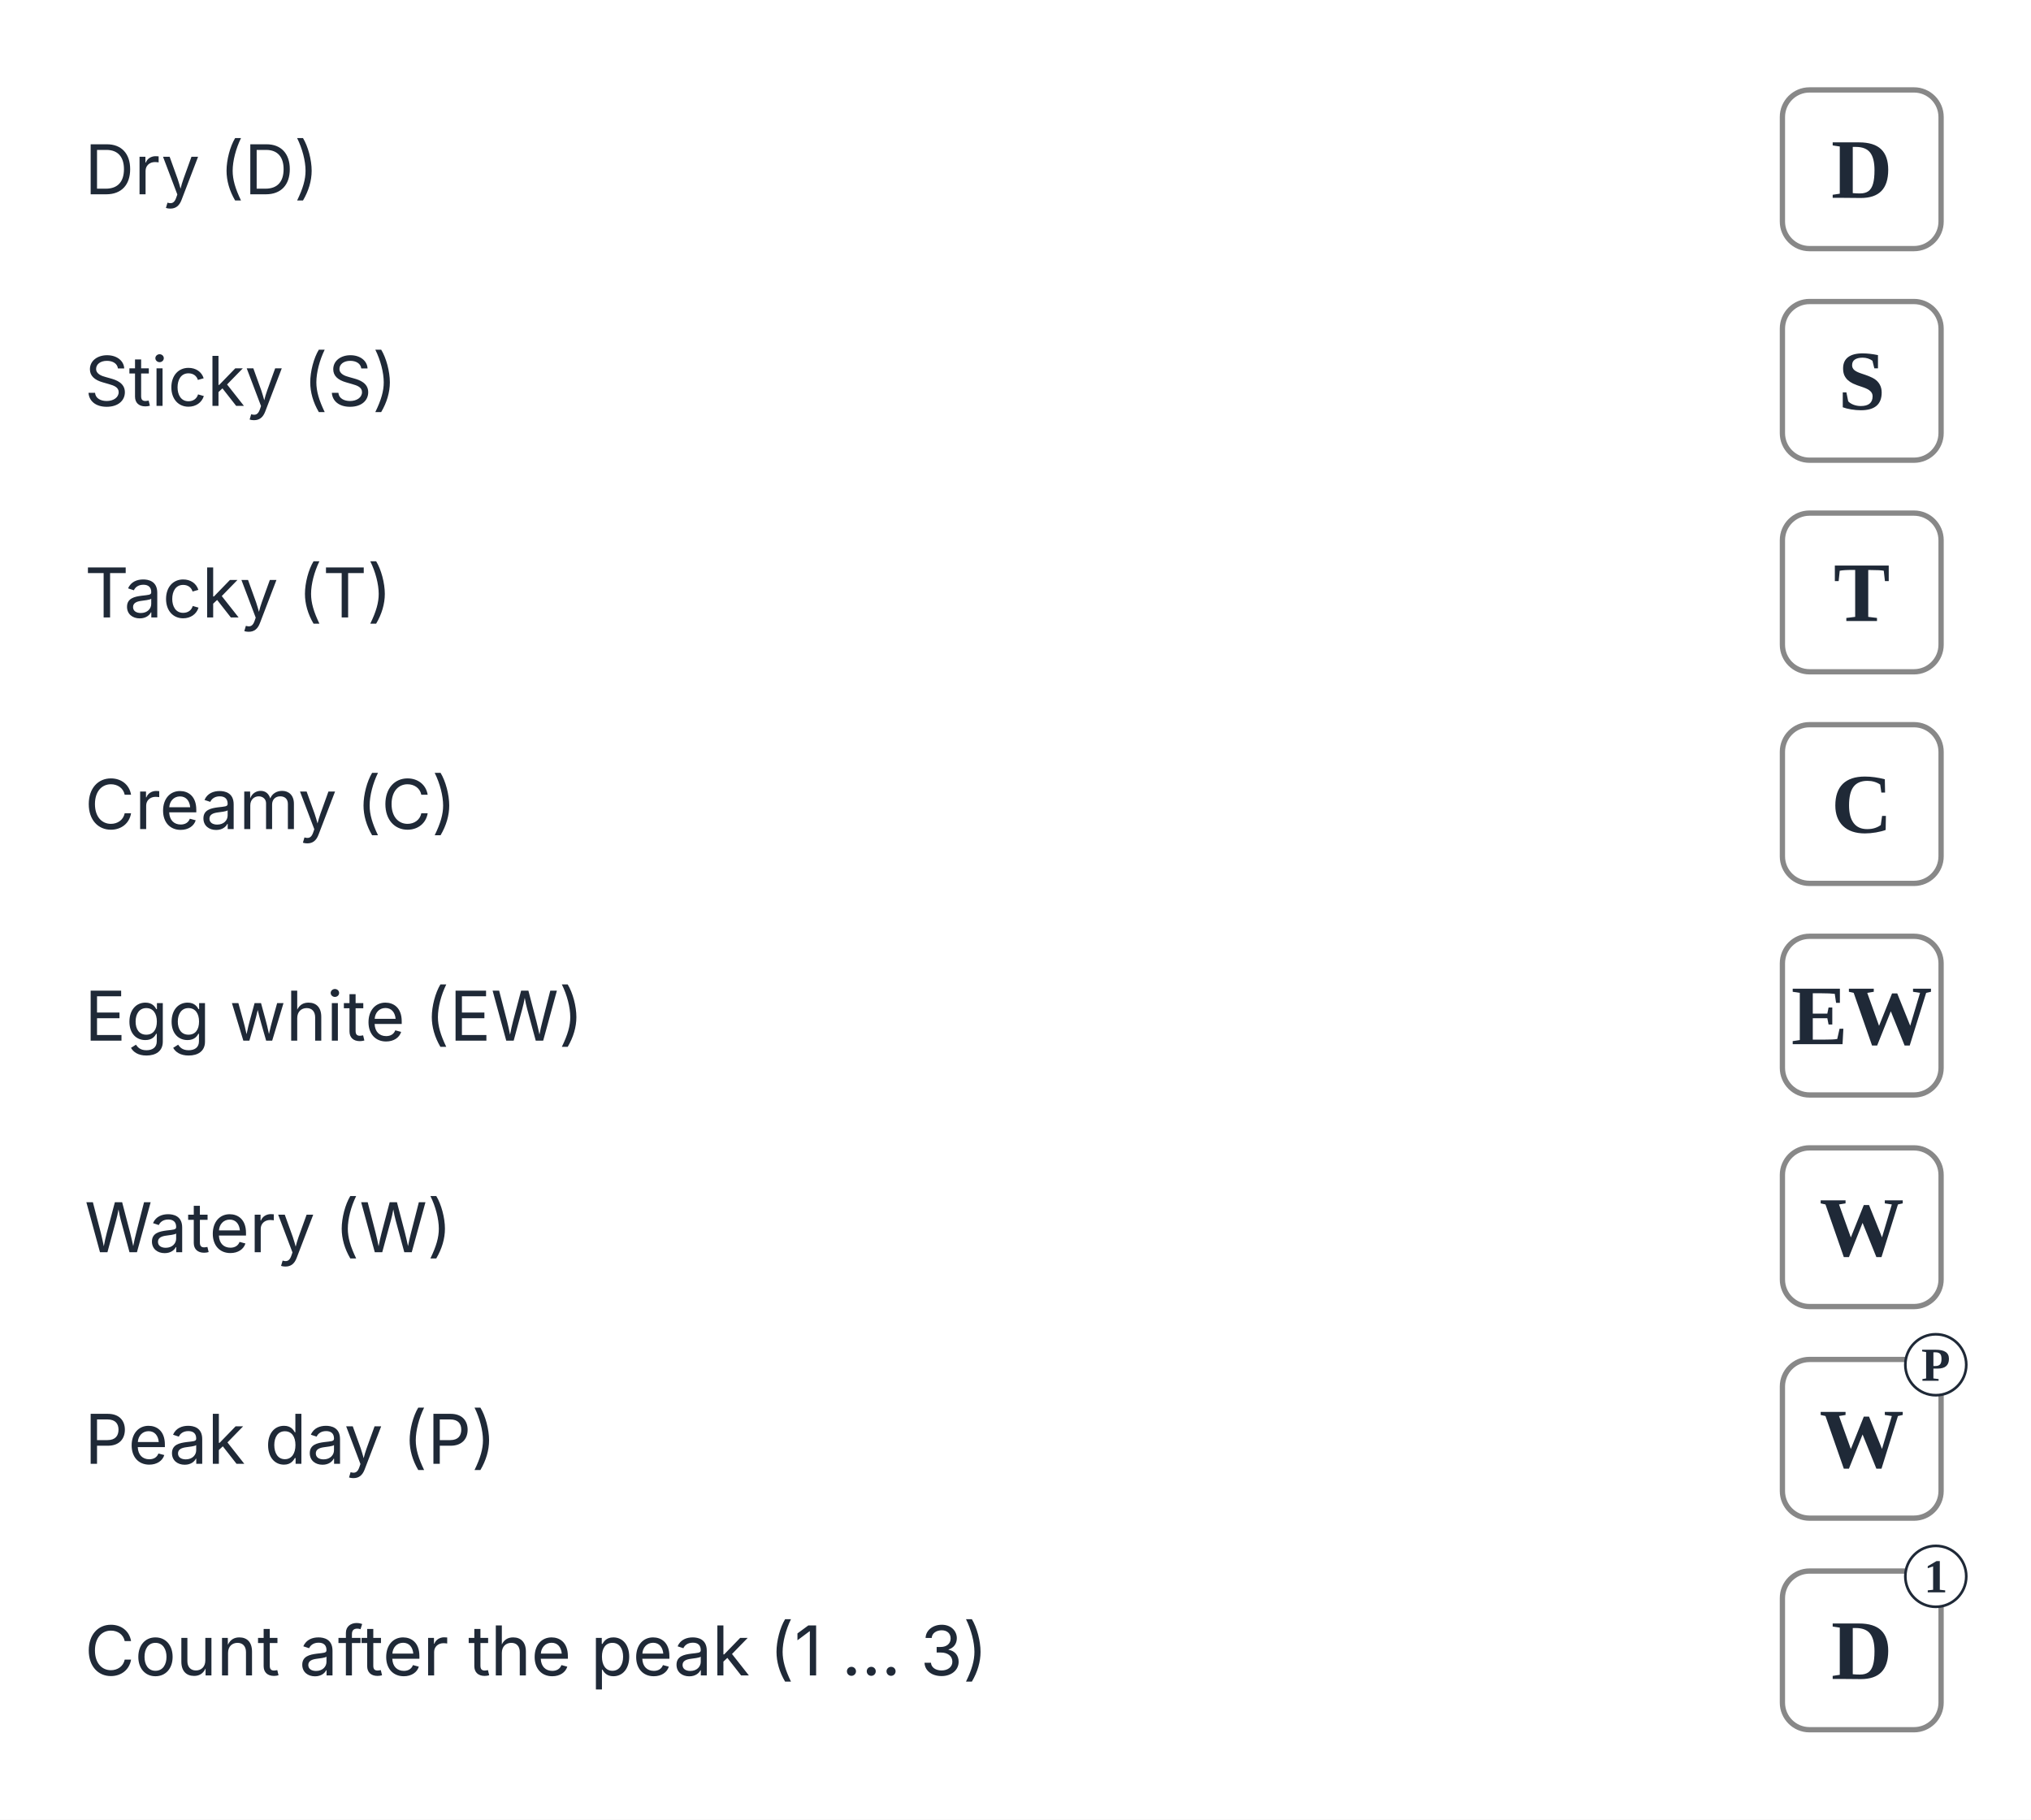
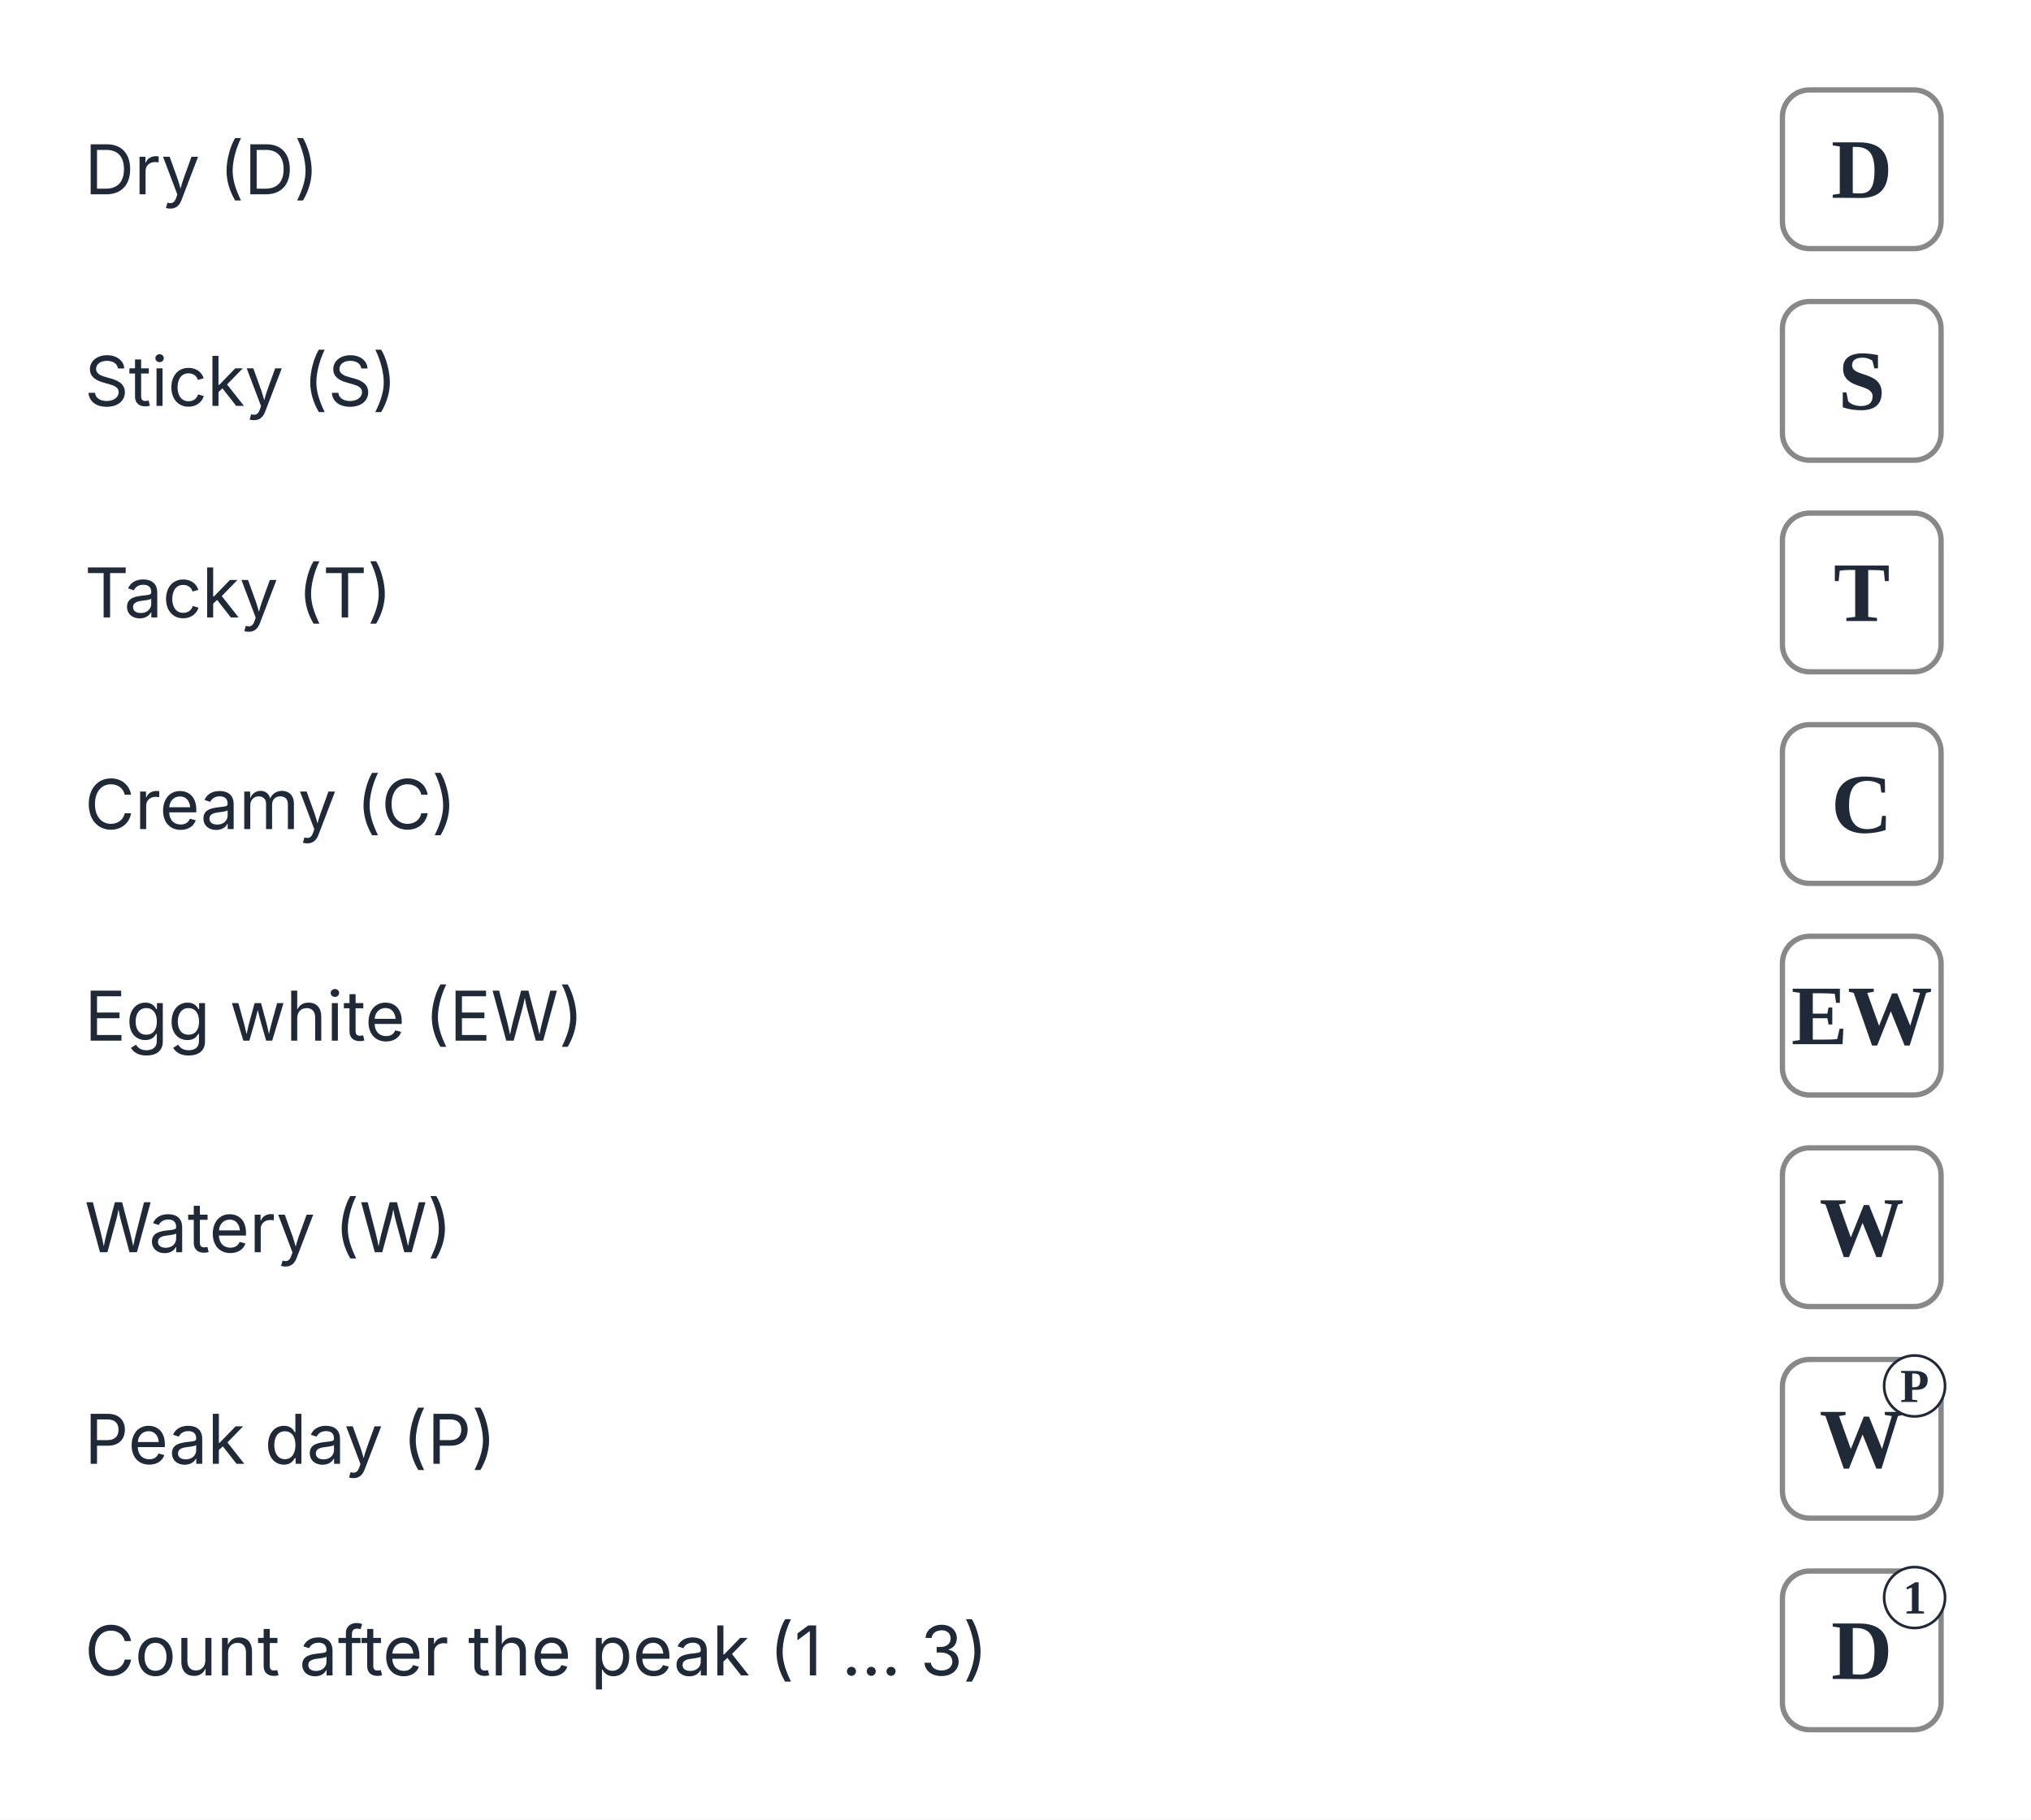
<svg xmlns="http://www.w3.org/2000/svg" width="384" height="344" viewBox="0 0 384 344" role="img" aria-label="justisse — visual vocabulary">
  <rect x="0" y="0" width="384" height="344" fill="#ffffff" />
  <g transform="translate(336, 16)">
    <rect x="1" y="1" width="30" height="30" rx="5.12" ry="5.12" fill="#FFFFFF" stroke="#888" stroke-width="1" />
    <text x="16" y="16" text-anchor="middle" dominant-baseline="central" font-size="16" font-weight="700" fill="#1f2937">D</text>
  </g>
  <text x="16" y="32" font-size="13" dominant-baseline="central" fill="#1f2937" font-family="system-ui, -apple-system, sans-serif">Dry (D)</text>
  <g transform="translate(336, 56)">
    <rect x="1" y="1" width="30" height="30" rx="5.12" ry="5.12" fill="#FFFFFF" stroke="#888" stroke-width="1" />
    <text x="16" y="16" text-anchor="middle" dominant-baseline="central" font-size="16" font-weight="700" fill="#1f2937">S</text>
  </g>
  <text x="16" y="72" font-size="13" dominant-baseline="central" fill="#1f2937" font-family="system-ui, -apple-system, sans-serif">Sticky (S)</text>
  <g transform="translate(336, 96)">
    <rect x="1" y="1" width="30" height="30" rx="5.12" ry="5.12" fill="#FFFFFF" stroke="#888" stroke-width="1" />
    <text x="16" y="16" text-anchor="middle" dominant-baseline="central" font-size="16" font-weight="700" fill="#1f2937">T</text>
  </g>
  <text x="16" y="112" font-size="13" dominant-baseline="central" fill="#1f2937" font-family="system-ui, -apple-system, sans-serif">Tacky (T)</text>
  <g transform="translate(336, 136)">
    <rect x="1" y="1" width="30" height="30" rx="5.12" ry="5.12" fill="#FFFFFF" stroke="#888" stroke-width="1" />
    <text x="16" y="16" text-anchor="middle" dominant-baseline="central" font-size="16" font-weight="700" fill="#1f2937">C</text>
  </g>
  <text x="16" y="152" font-size="13" dominant-baseline="central" fill="#1f2937" font-family="system-ui, -apple-system, sans-serif">Creamy (C)</text>
  <g transform="translate(336, 176)">
    <rect x="1" y="1" width="30" height="30" rx="5.12" ry="5.12" fill="#FFFFFF" stroke="#888" stroke-width="1" />
    <text x="16" y="16" text-anchor="middle" dominant-baseline="central" font-size="16" font-weight="700" fill="#1f2937">EW</text>
  </g>
  <text x="16" y="192" font-size="13" dominant-baseline="central" fill="#1f2937" font-family="system-ui, -apple-system, sans-serif">Egg white (EW)</text>
  <g transform="translate(336, 216)">
    <rect x="1" y="1" width="30" height="30" rx="5.12" ry="5.12" fill="#FFFFFF" stroke="#888" stroke-width="1" />
    <text x="16" y="16" text-anchor="middle" dominant-baseline="central" font-size="16" font-weight="700" fill="#1f2937">W</text>
  </g>
  <text x="16" y="232" font-size="13" dominant-baseline="central" fill="#1f2937" font-family="system-ui, -apple-system, sans-serif">Watery (W)</text>
  <g transform="translate(336, 256)">
    <rect x="1" y="1" width="30" height="30" rx="5.12" ry="5.12" fill="#FFFFFF" stroke="#888" stroke-width="1" />
    <text x="16" y="16" text-anchor="middle" dominant-baseline="central" font-size="16" font-weight="700" fill="#1f2937">W</text>
    <g>
-       <circle cx="30" cy="2" r="5.76" fill="#fff" stroke="#1f2937" stroke-width="0.5" />
-       <text x="30" y="2" text-anchor="middle" dominant-baseline="central" font-size="8.96" font-weight="700" fill="#1f2937">P</text>
+       <circle cx="25.99" cy="6.01" r="5.76" fill="#fff" stroke="#1f2937" stroke-width="0.5" />
+       <text x="25.99" y="6.01" text-anchor="middle" dominant-baseline="central" font-size="8.96" font-weight="700" fill="#1f2937">P</text>
    </g>
  </g>
  <text x="16" y="272" font-size="13" dominant-baseline="central" fill="#1f2937" font-family="system-ui, -apple-system, sans-serif">Peak day (P)</text>
  <g transform="translate(336, 296)">
    <rect x="1" y="1" width="30" height="30" rx="5.12" ry="5.12" fill="#FFFFFF" stroke="#888" stroke-width="1" />
    <text x="16" y="16" text-anchor="middle" dominant-baseline="central" font-size="16" font-weight="700" fill="#1f2937">D</text>
    <g>
-       <circle cx="30" cy="2" r="5.76" fill="#fff" stroke="#1f2937" stroke-width="0.5" />
-       <text x="30" y="2" text-anchor="middle" dominant-baseline="central" font-size="8.96" font-weight="700" fill="#1f2937">1</text>
+       <circle cx="25.99" cy="6.01" r="5.76" fill="#fff" stroke="#1f2937" stroke-width="0.5" />
+       <text x="25.99" y="6.01" text-anchor="middle" dominant-baseline="central" font-size="8.96" font-weight="700" fill="#1f2937">1</text>
    </g>
  </g>
  <text x="16" y="312" font-size="13" dominant-baseline="central" fill="#1f2937" font-family="system-ui, -apple-system, sans-serif">Count after the peak (1 … 3)</text>
</svg>
